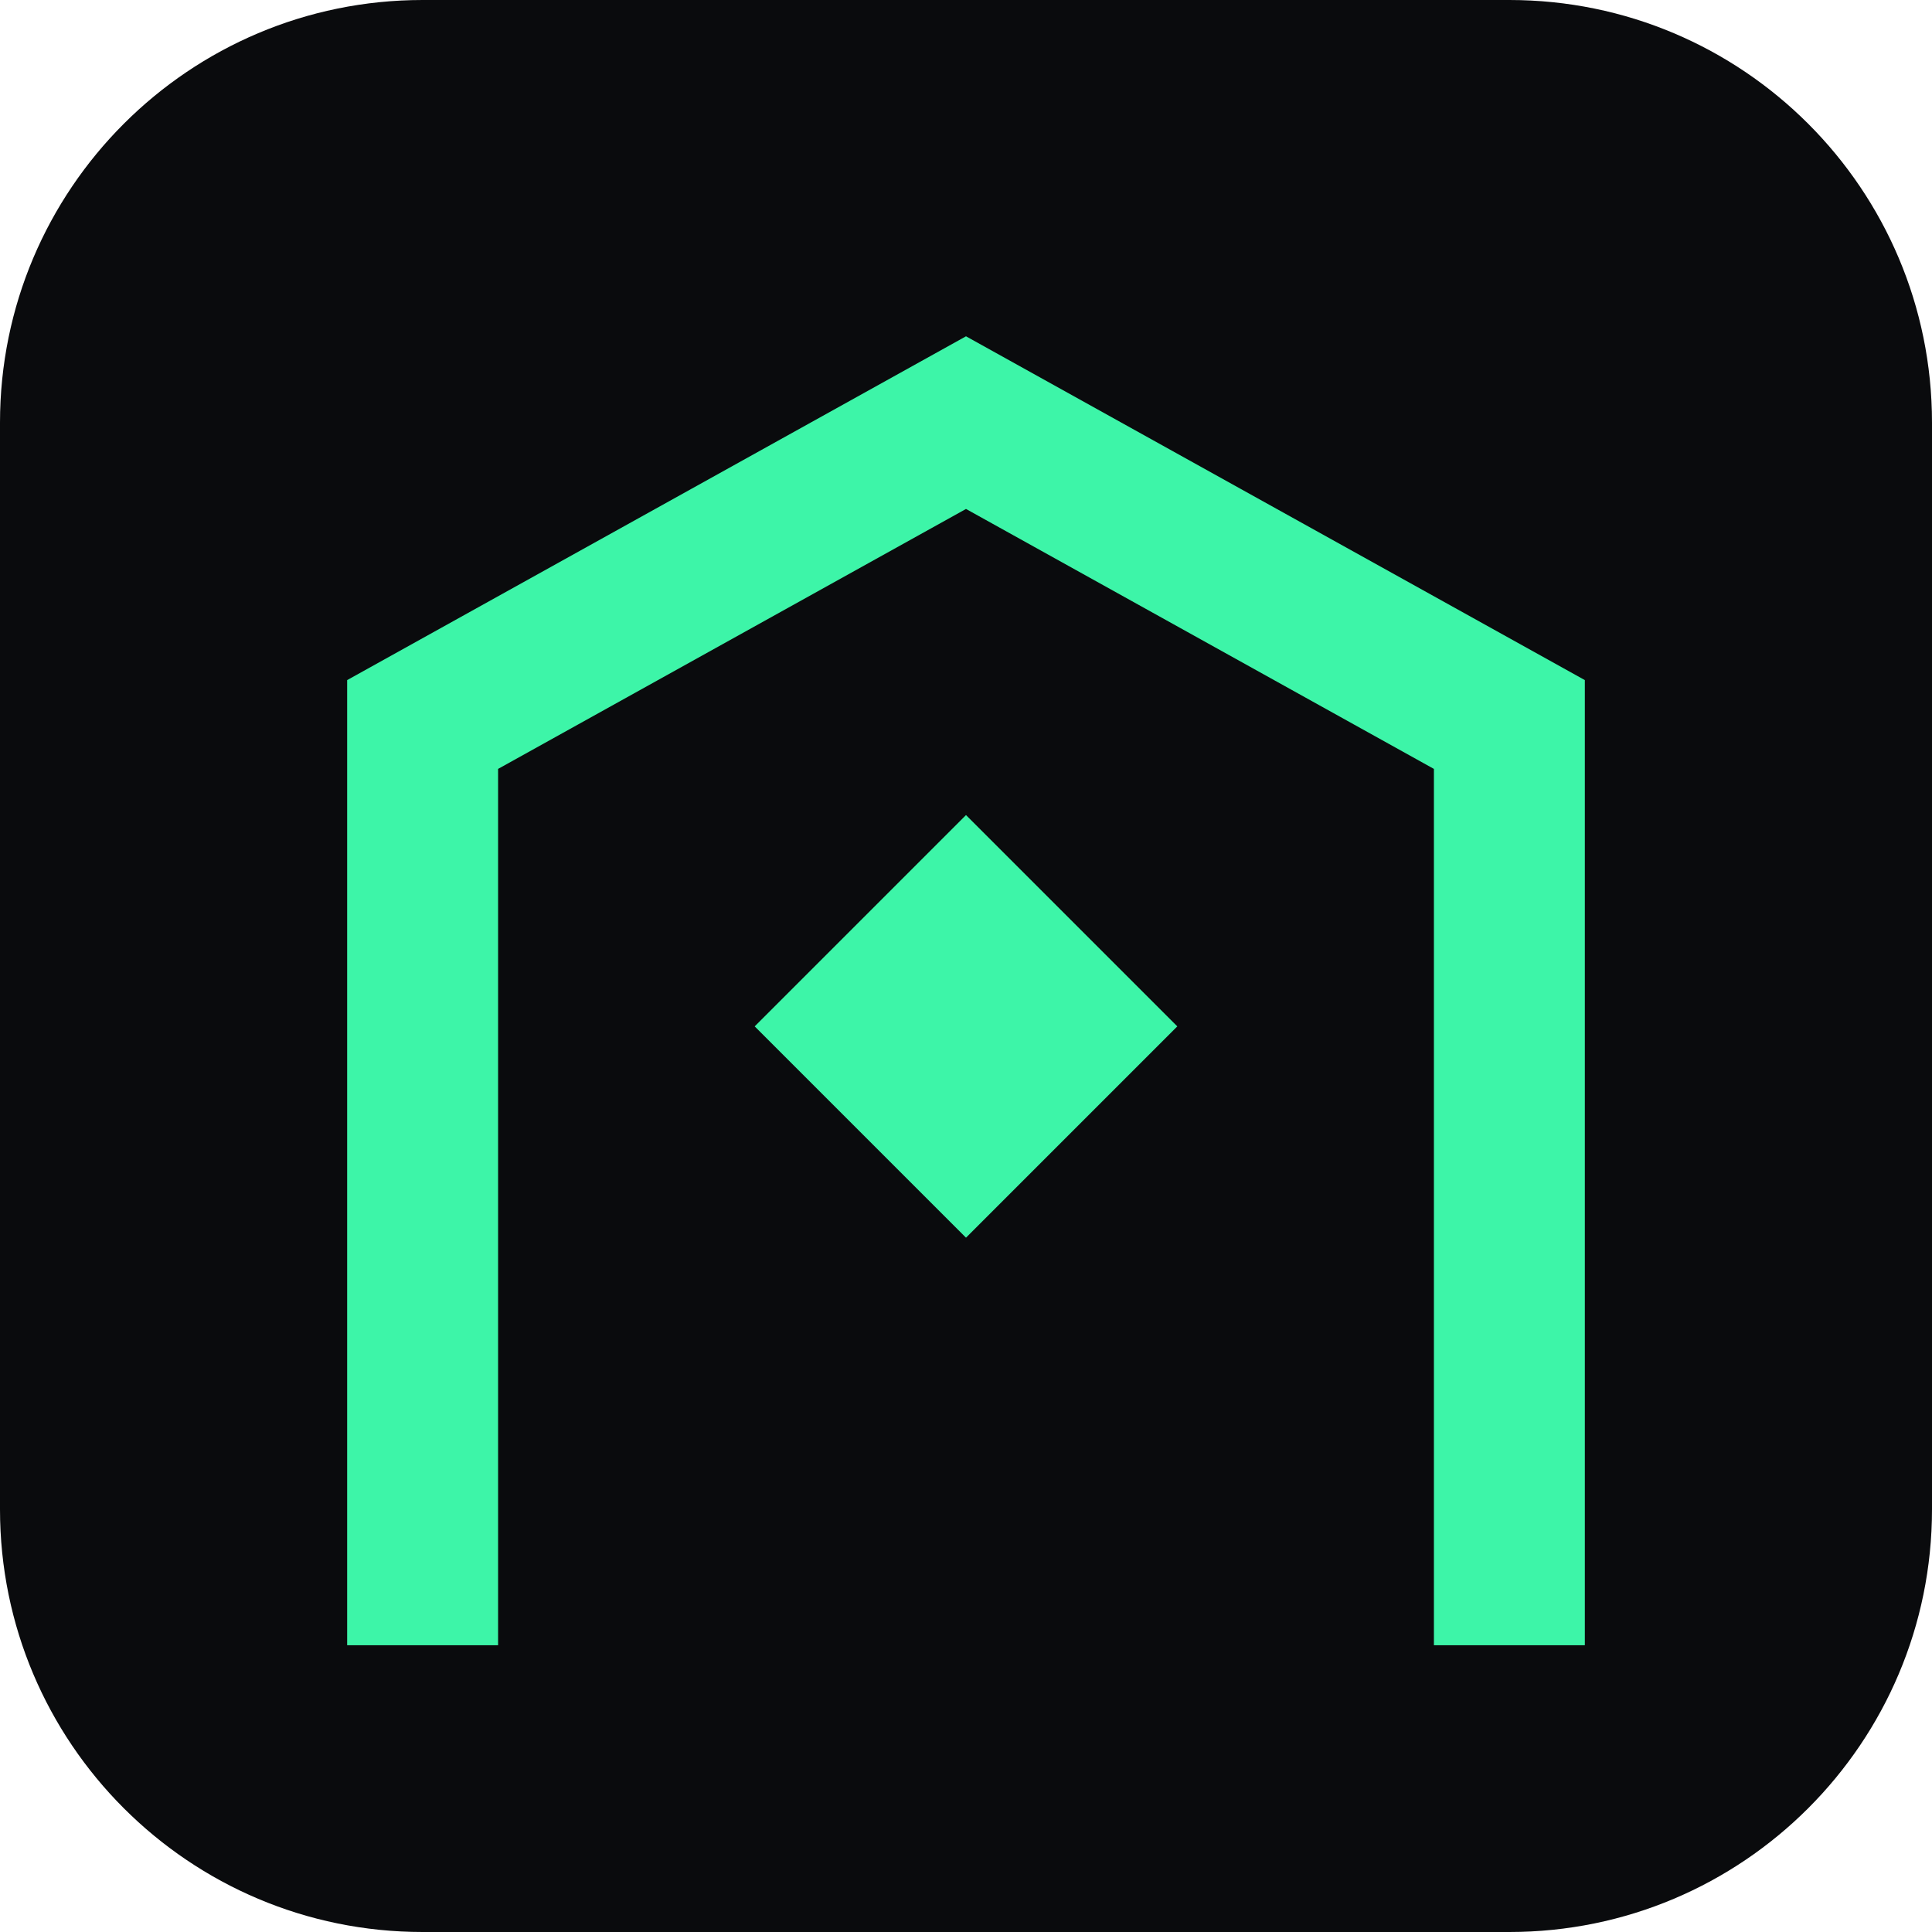
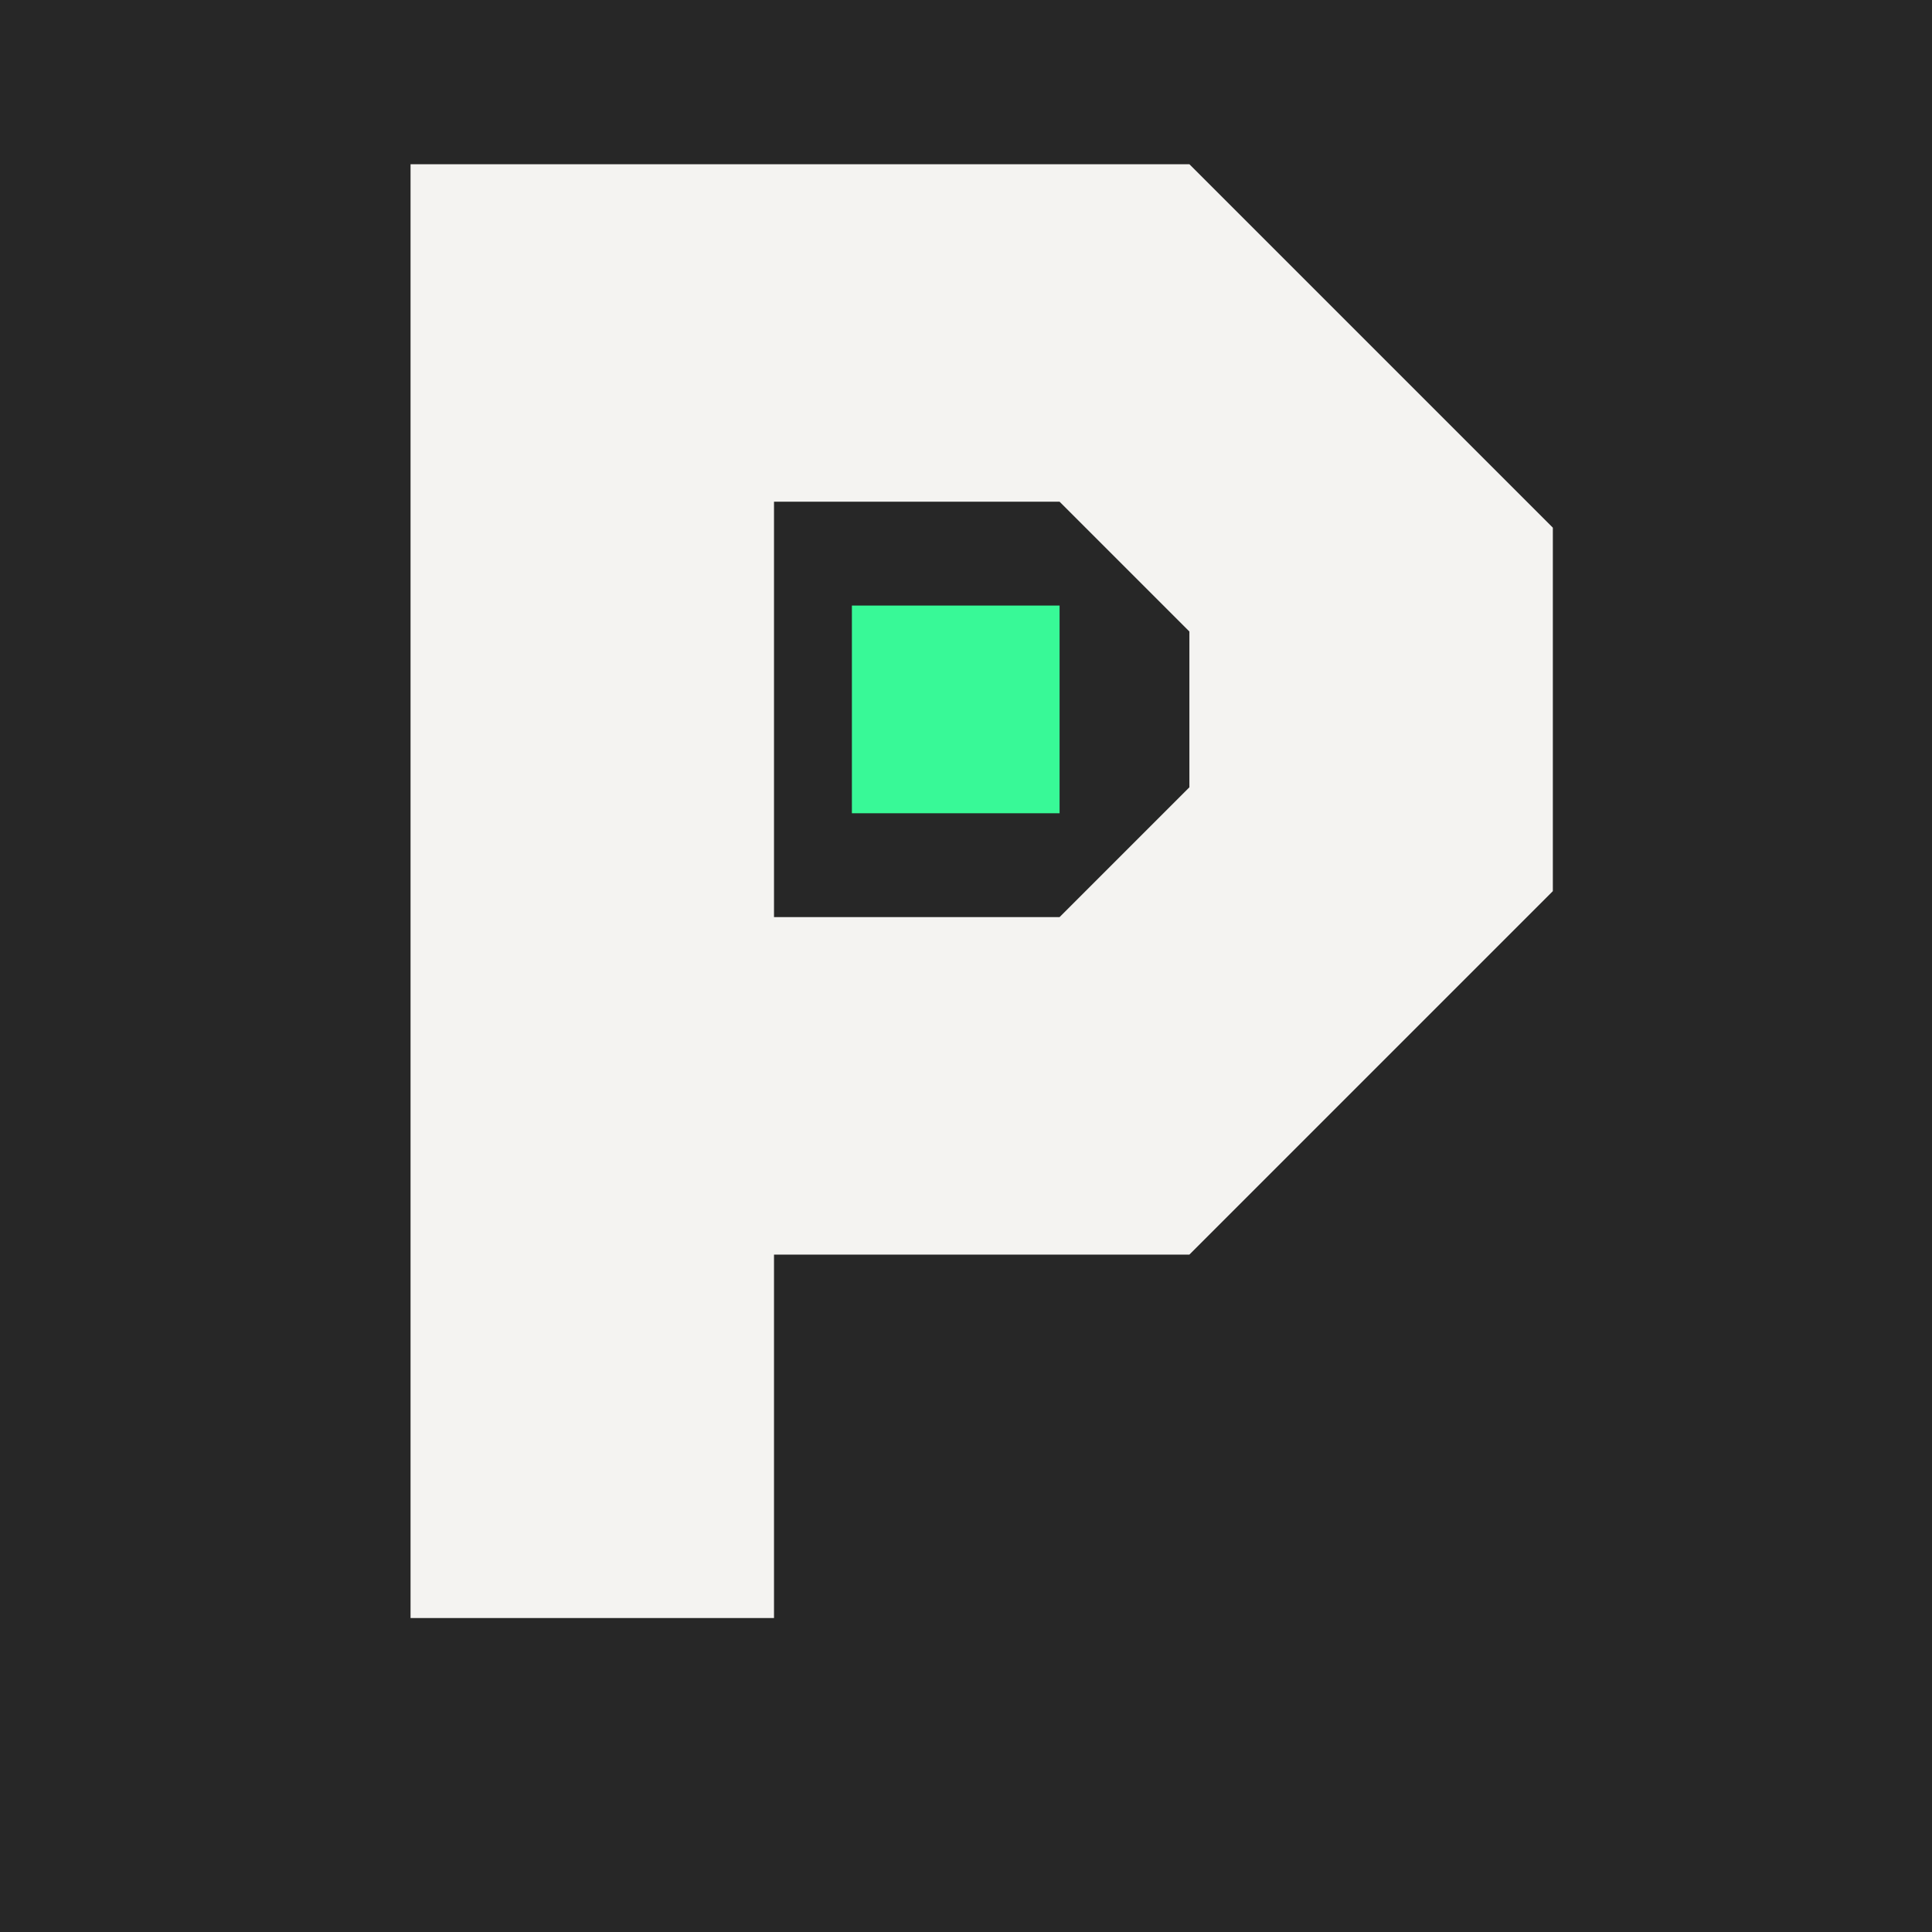
<svg xmlns="http://www.w3.org/2000/svg" viewBox="0 0 64 64">
-   <rect width="64" height="64" rx="14" fill="#0A0B0D" />
-   <path d="M14 52V24l18-10 18 10v28" stroke="#3DF5A8" stroke-width="5" fill="none" stroke-linejoin="miter" stroke-linecap="square" />
-   <path d="M32 27l7 7-7 7-7-7z" fill="#3DF5A8" />
+   <rect width="64" height="64" fill="#272727" />
+   <g transform="translate(5 2) scale(0.86)">
+     <path d="M10 4H40L54 18V32L40 46H24V60H10Z M24 17H35L40 22V28L35 33H24Z" fill="#f4f3f1" fill-rule="evenodd" />
+     <rect x="27" y="21" width="8" height="8" fill="#38f997" />
+   </g>
</svg>
